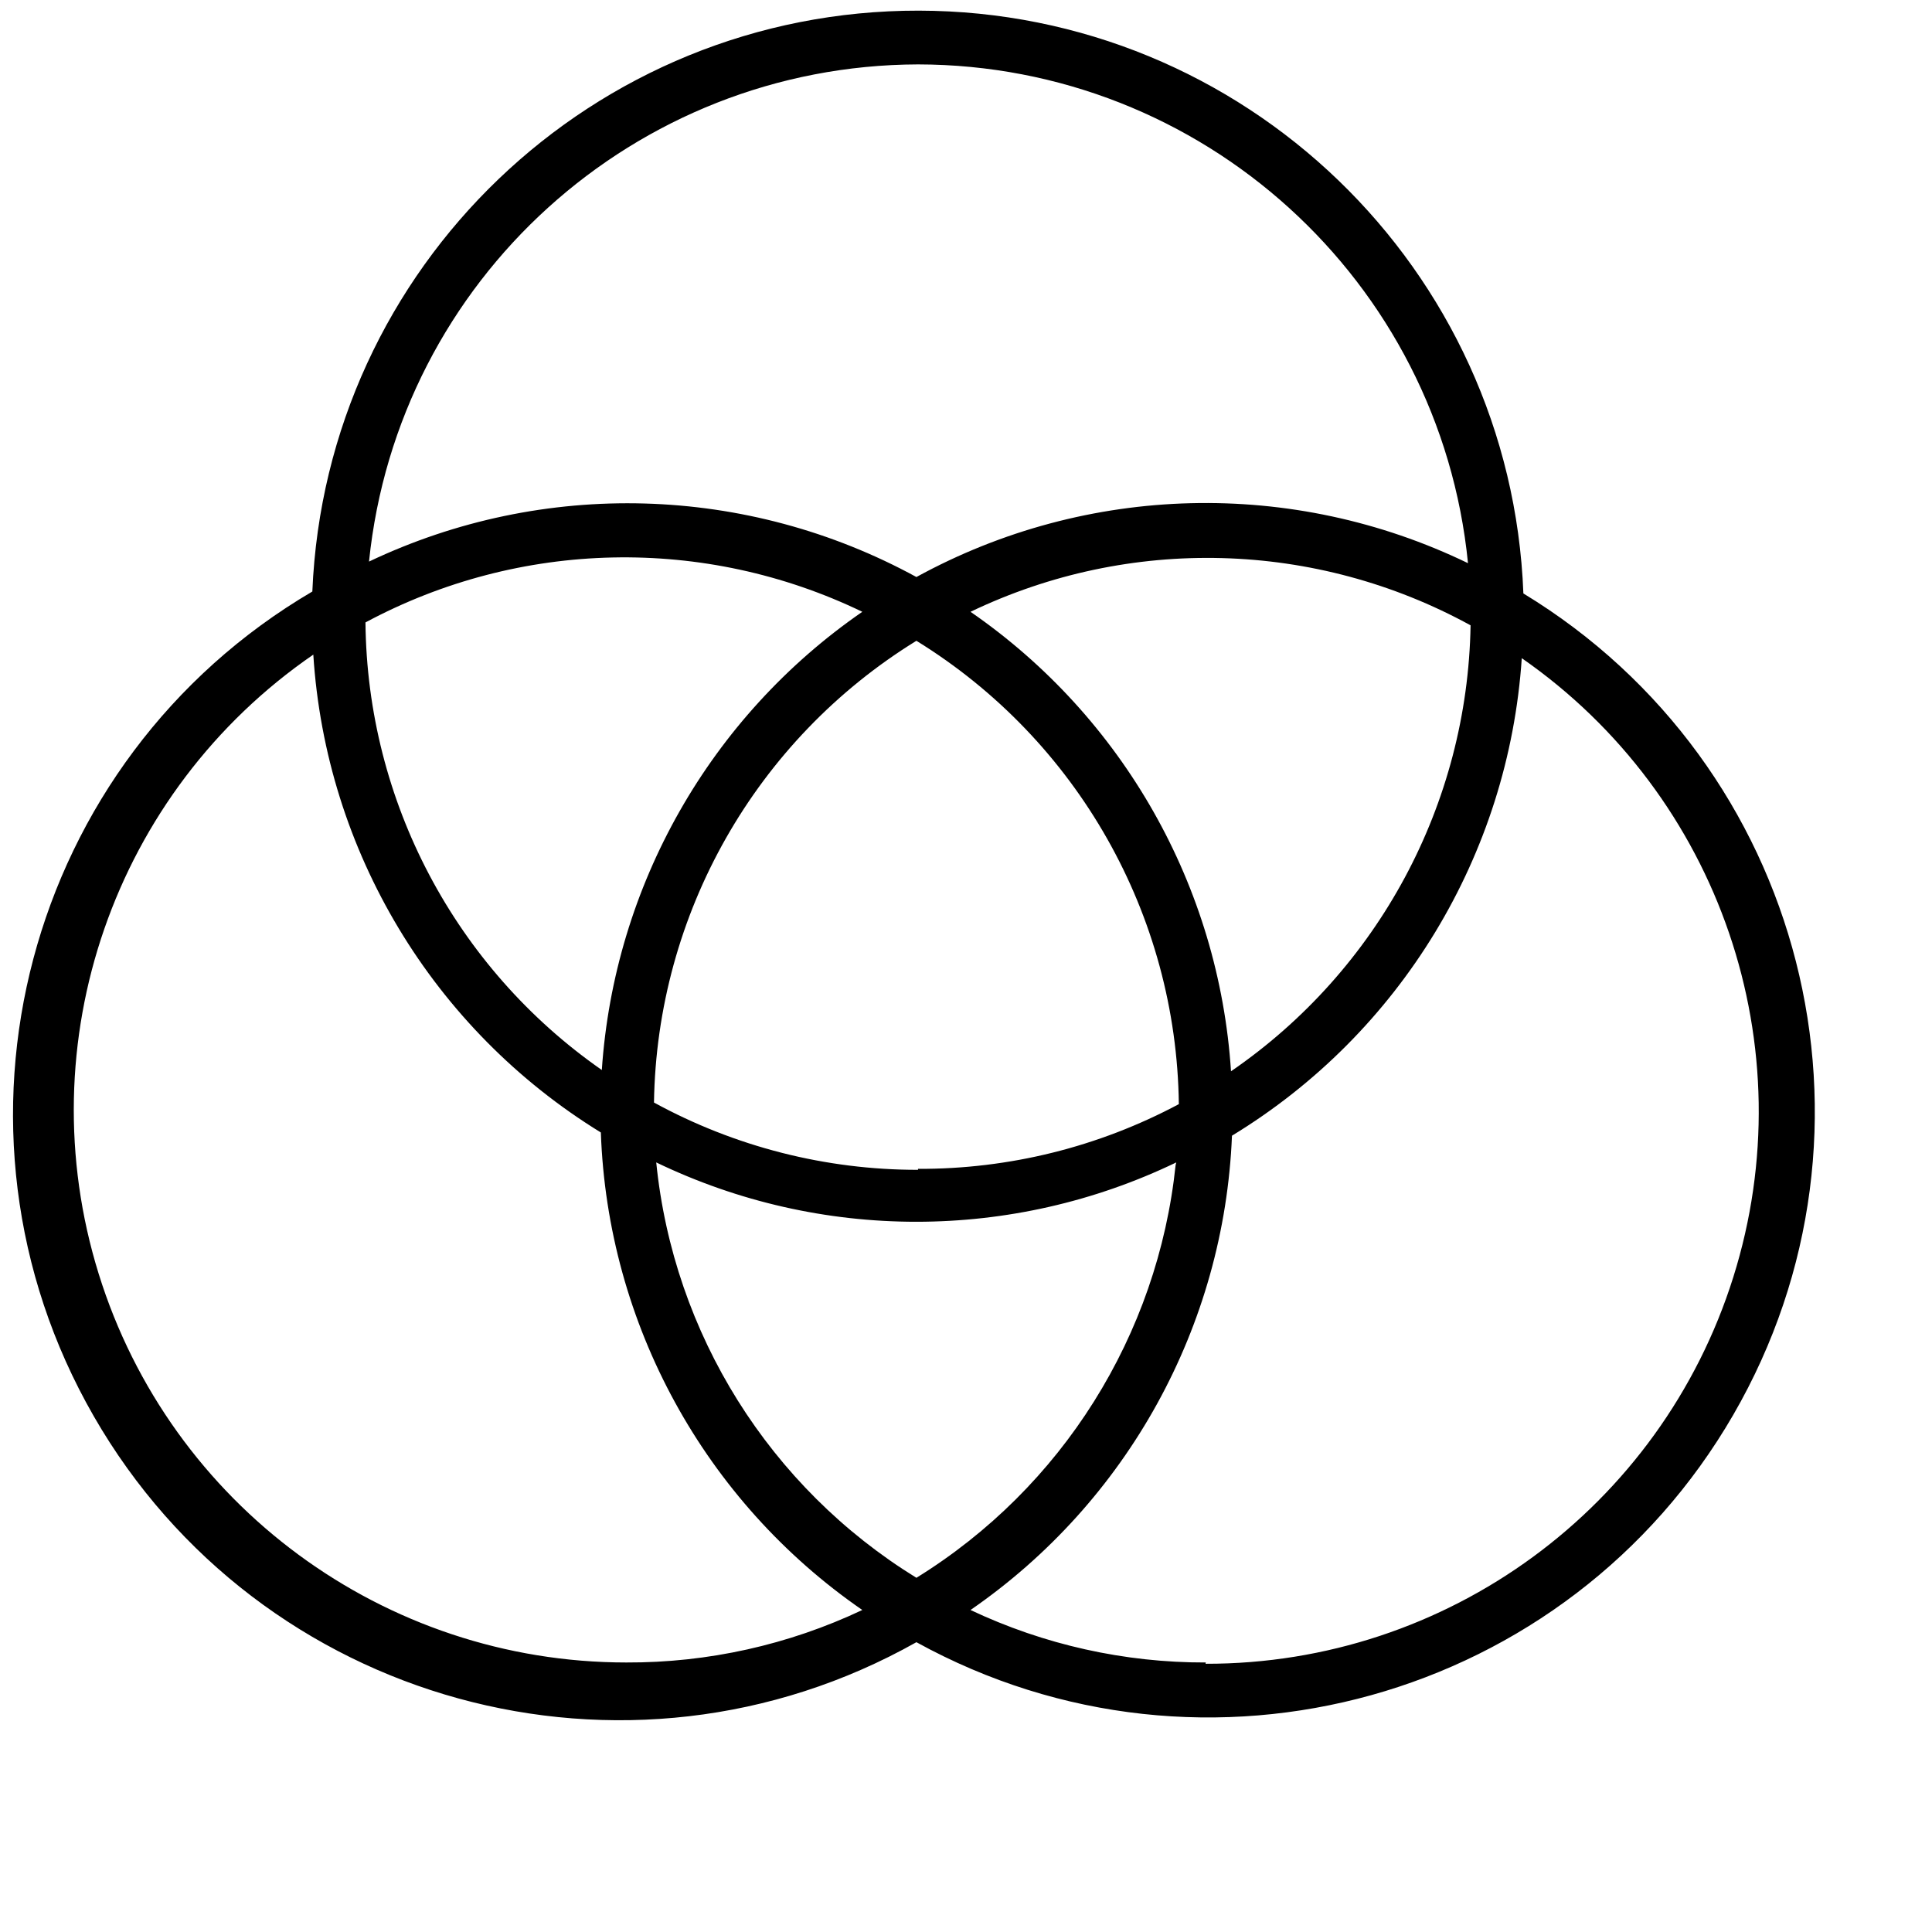
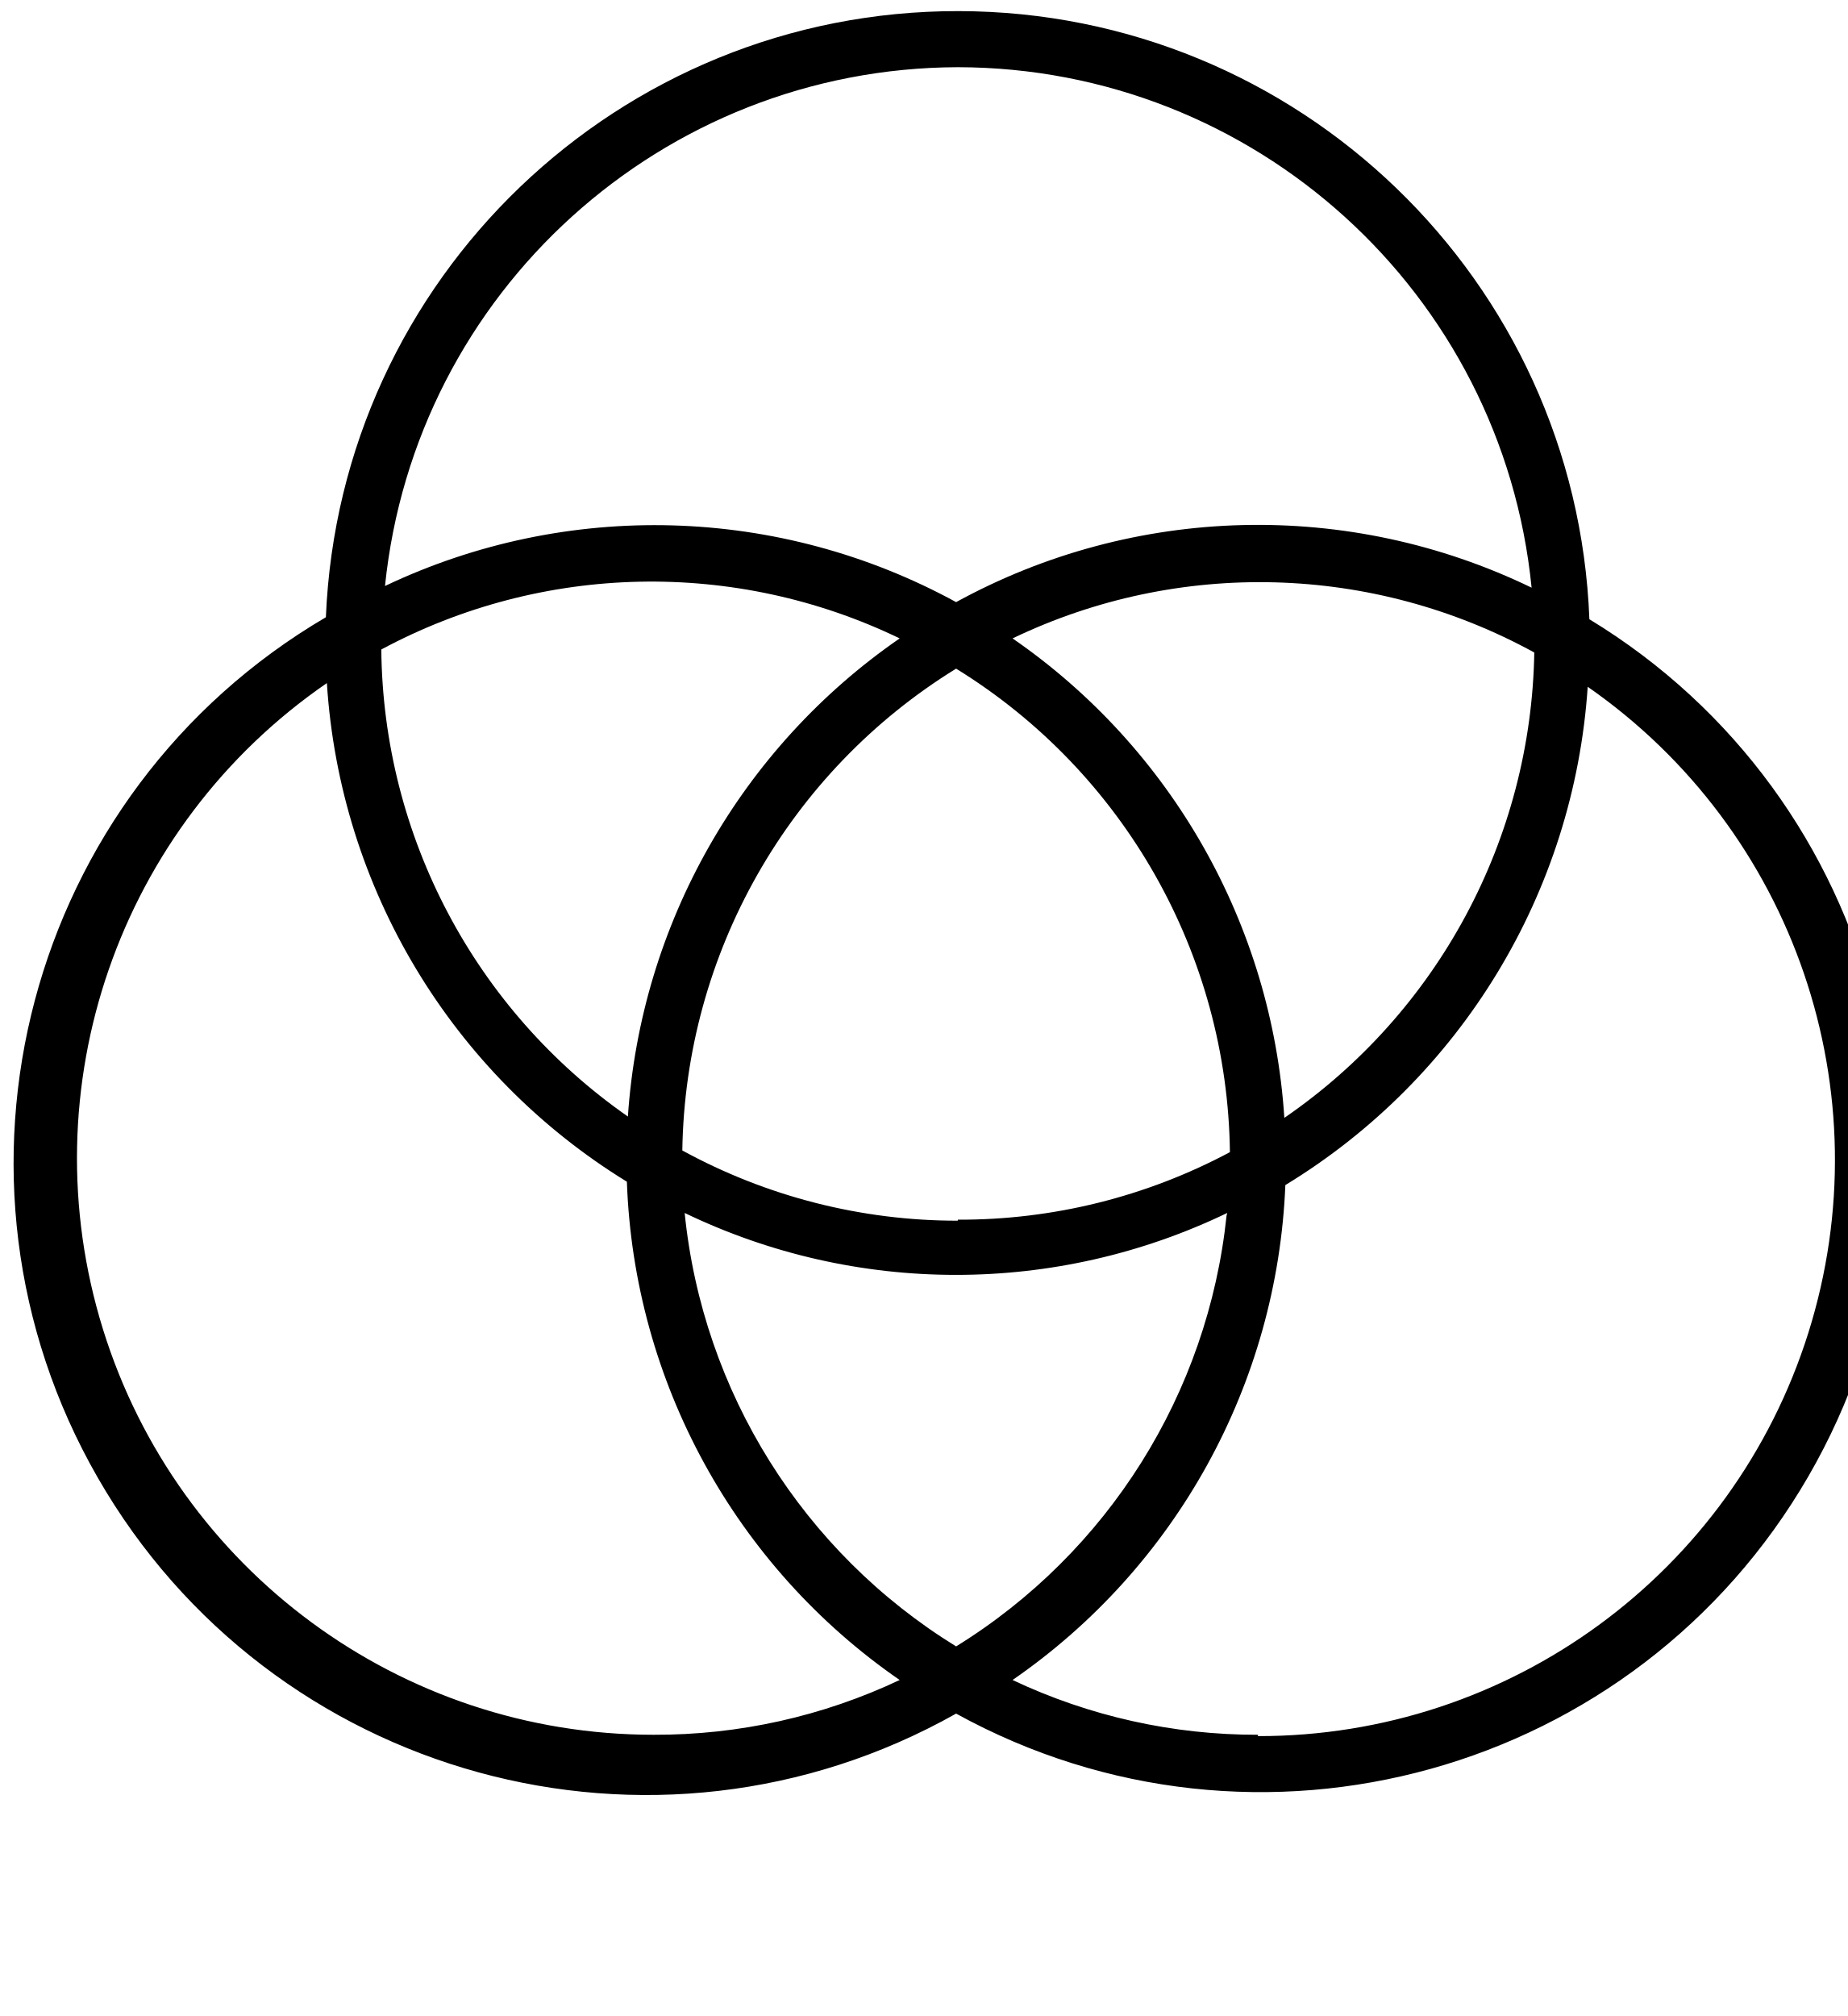
- <svg xmlns="http://www.w3.org/2000/svg" viewBox="0 0 60 60">
+ <svg xmlns="http://www.w3.org/2000/svg" viewBox="0 0 55 60">
  <path class="icon" d="M47.31,18.43a18.82,18.82,0,0,0-37.61-.06A18.82,18.82,0,0,0,28.46,51,18.82,18.82,0,0,0,47.31,18.43ZM38.23,33.27A18.82,18.82,0,0,0,30.14,19a17,17,0,0,1,15.53.42A17.15,17.15,0,0,1,38.23,33.27ZM11.35,19.33A17,17,0,0,1,26.78,19a18.83,18.83,0,0,0-8.09,14.23A17.14,17.14,0,0,1,11.35,19.33Zm17.16,17a17.06,17.06,0,0,1-8.2-2.09,17.15,17.15,0,0,1,8.15-14.34,17.15,17.15,0,0,1,8.15,14.39A17.06,17.06,0,0,1,28.51,36.3Zm8-.15A17.17,17.17,0,0,1,28.46,49,17.17,17.17,0,0,1,20.38,36.1a18.61,18.61,0,0,0,16.15,0ZM28.51,2A17.19,17.19,0,0,1,45.59,17.49a18.7,18.7,0,0,0-17.13.43,18.71,18.71,0,0,0-17-.48A17.19,17.19,0,0,1,28.51,2ZM19.45,51.63a17.16,17.16,0,0,1-9.72-31.3,18.82,18.82,0,0,0,8.93,14.84A18.82,18.82,0,0,0,26.78,50,17,17,0,0,1,19.45,51.63Zm18,0A17,17,0,0,1,30.14,50a18.82,18.82,0,0,0,8.12-14.73,18.83,18.83,0,0,0,9-14.83,17.15,17.15,0,0,1-9.82,31.23Z" />
</svg>
